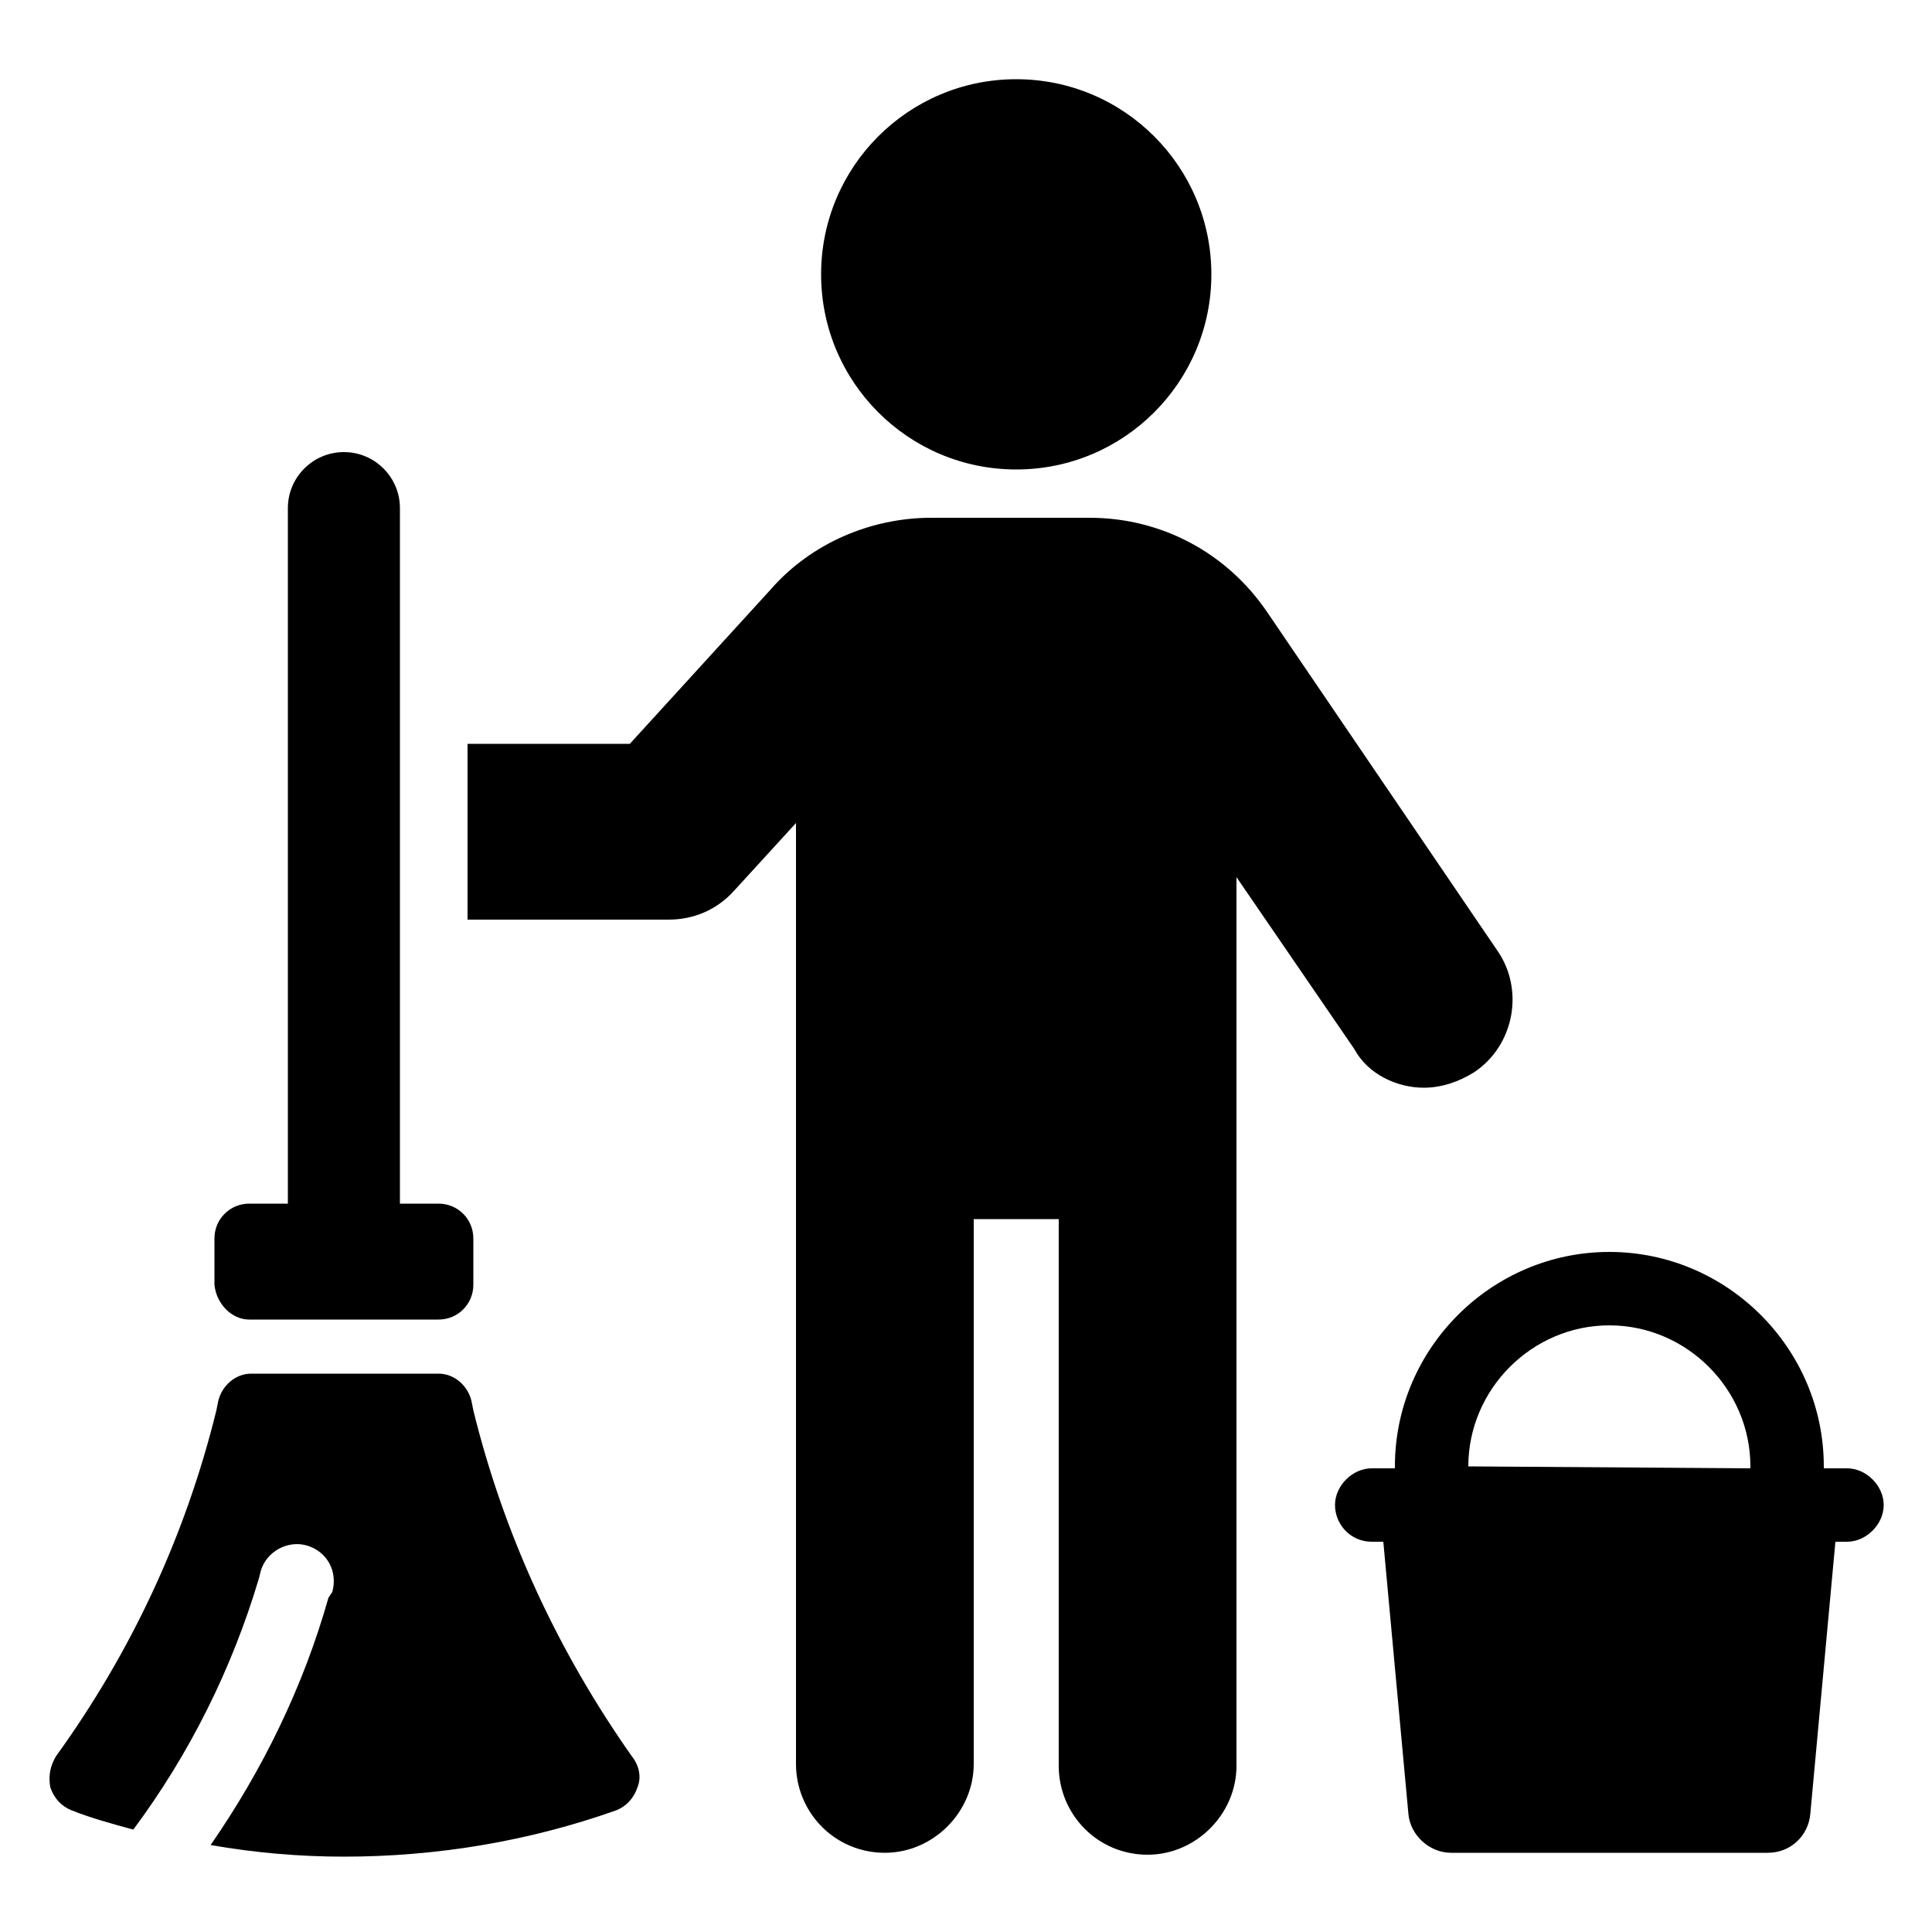
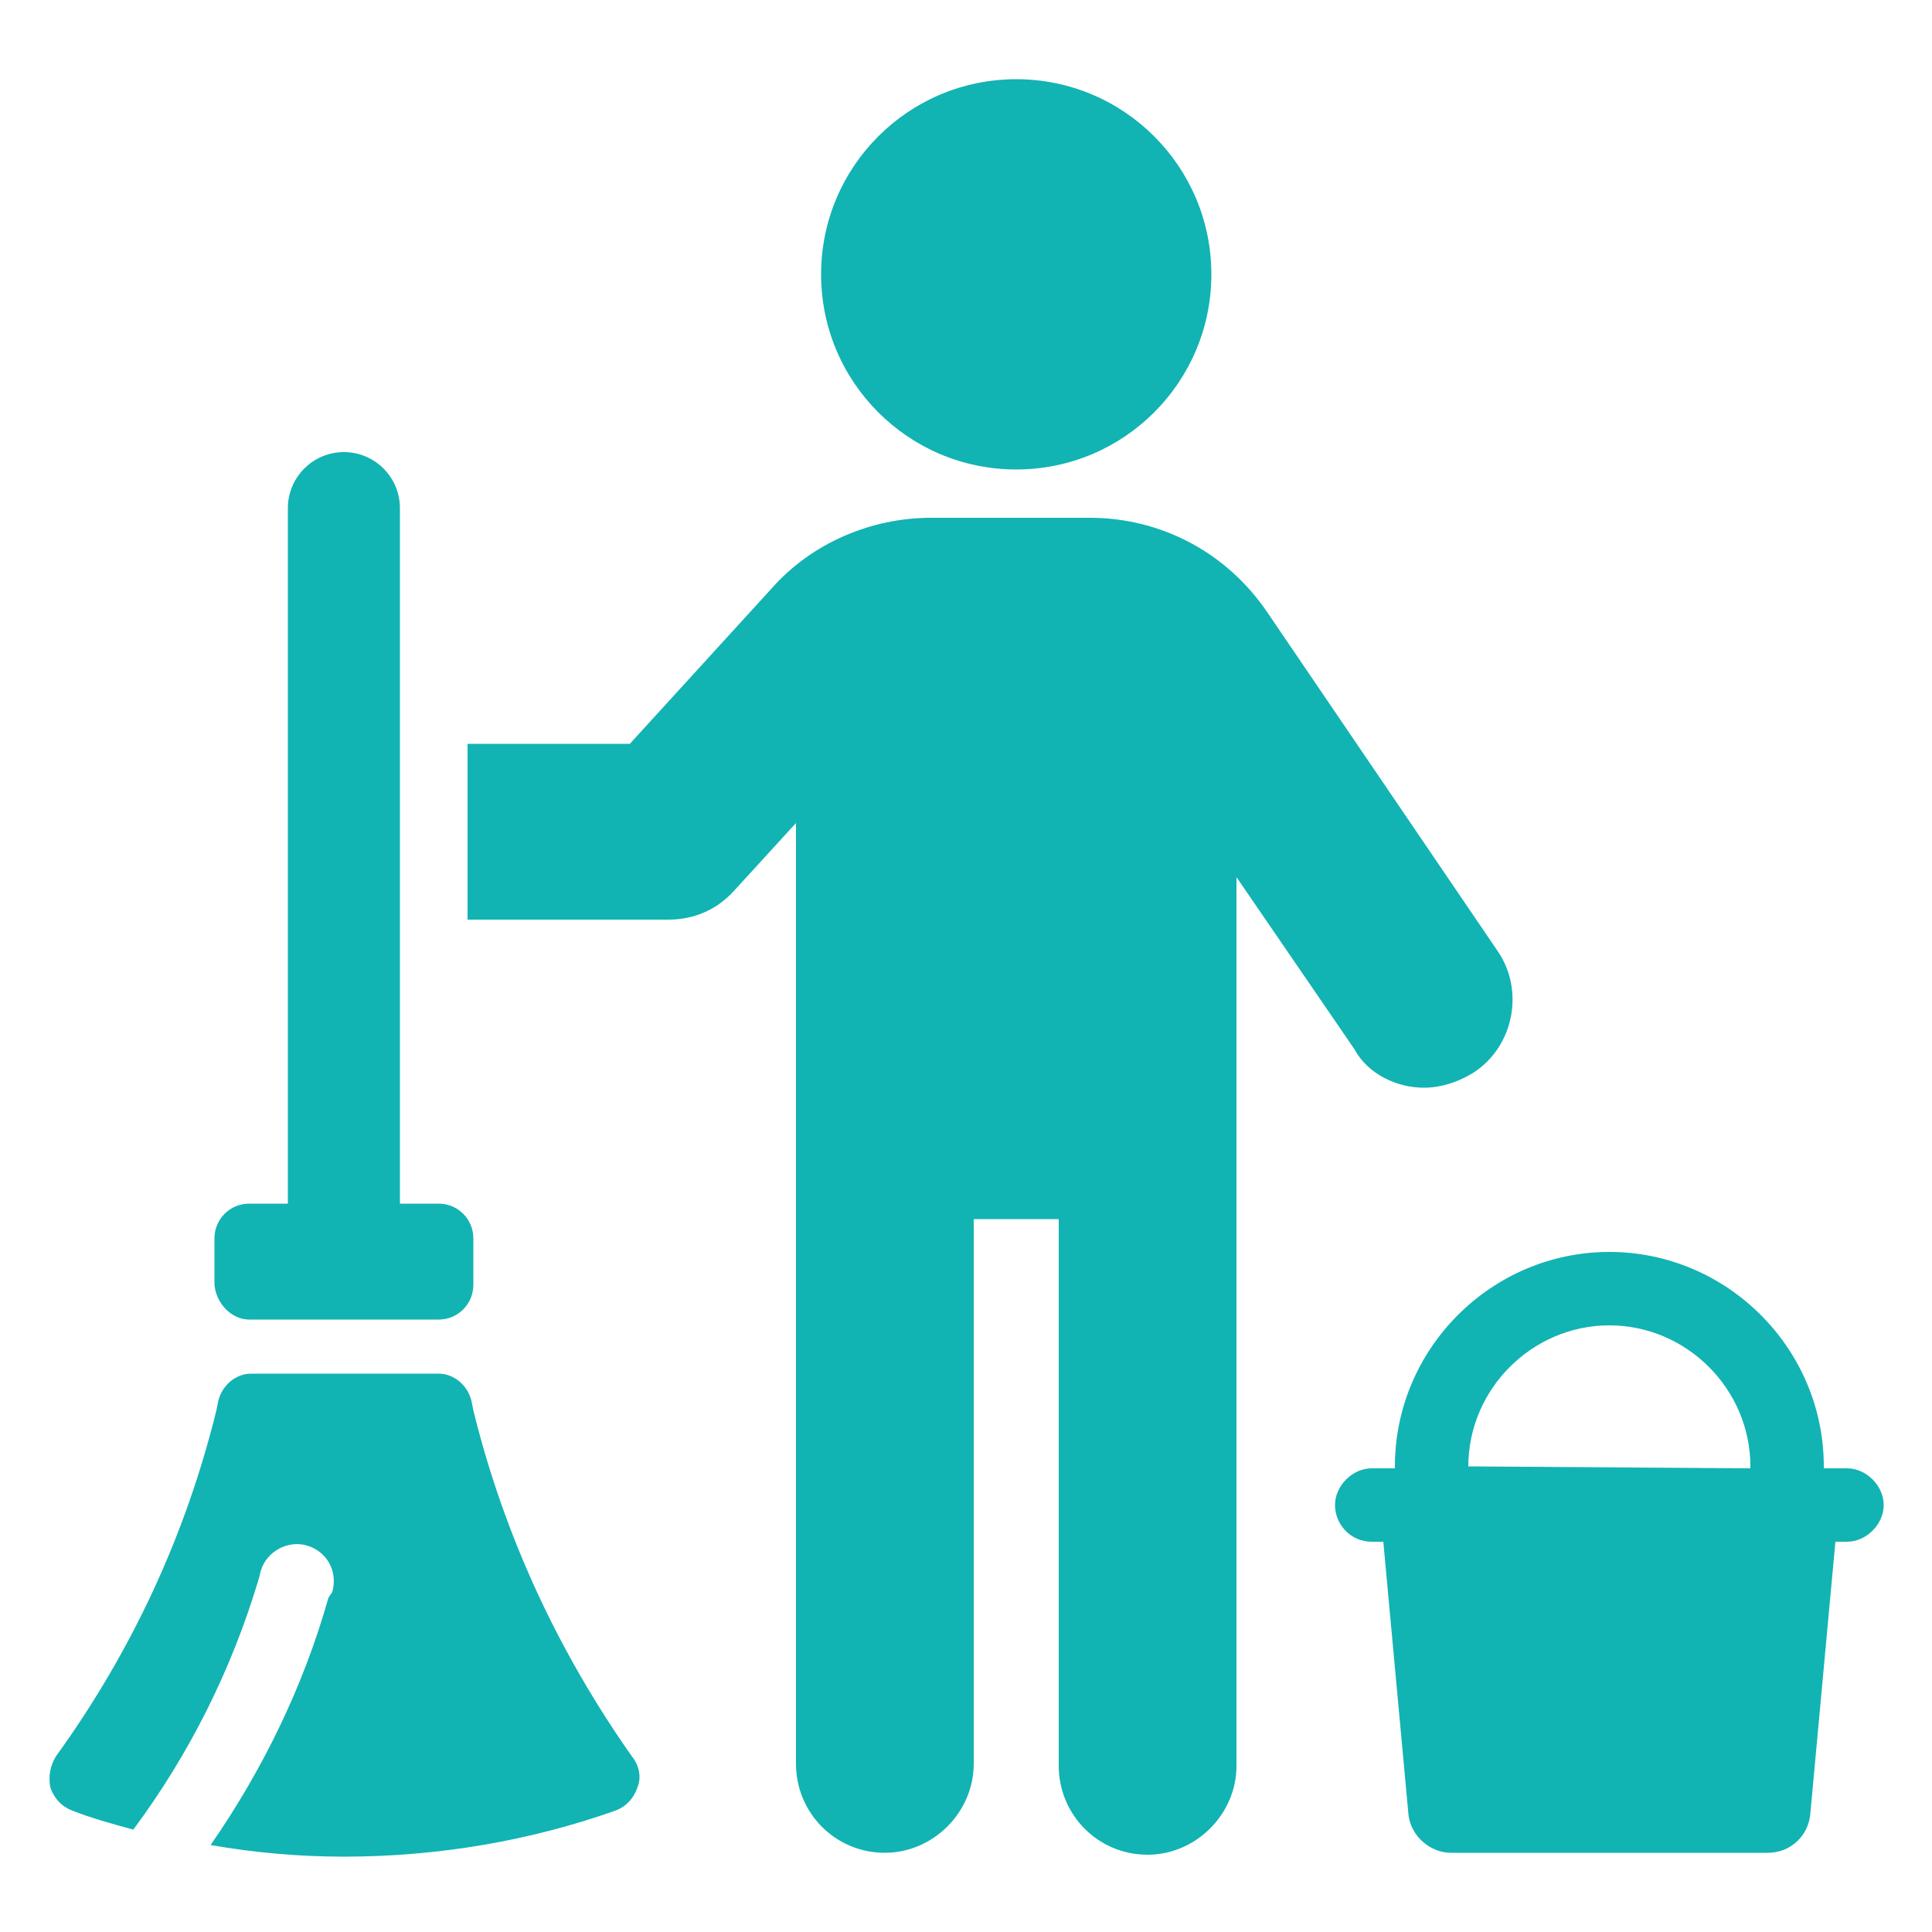
- <svg xmlns="http://www.w3.org/2000/svg" height="100px" width="100px" fill="#000000" version="1.1" x="0px" y="0px" viewBox="0 0 100 100" style="enable-background:new 0 0 100 100;" xml:space="preserve">
+ <svg xmlns="http://www.w3.org/2000/svg" height="100px" width="100px" fill="rgb(18, 179, 179)" version="1.1" x="0px" y="0px" viewBox="0 0 100 100" style="enable-background:new 0 0 100 100;" xml:space="preserve">
  <g>
    <g>
      <g>
        <path d="M5273.1,2400.1v-2c0-2.8-5-4-9.7-4s-9.7,1.3-9.7,4v2c0,1.8,0.7,3.6,2,4.9l5,4.9c0.3,0.3,0.4,0.6,0.4,1v6.4     c0,0.4,0.2,0.7,0.6,0.8l2.9,0.9c0.5,0.1,1-0.2,1-0.8v-7.2c0-0.4,0.2-0.7,0.4-1l5.1-5C5272.4,2403.7,5273.1,2401.9,5273.1,2400.1z      M5263.4,2400c-4.8,0-7.4-1.3-7.5-1.8v0c0.1-0.5,2.7-1.8,7.5-1.8c4.8,0,7.3,1.3,7.5,1.8C5270.7,2398.7,5268.2,2400,5263.4,2400z" />
        <path d="M5268.4,2410.3c-0.6,0-1,0.4-1,1c0,0.6,0.4,1,1,1h4.3c0.6,0,1-0.4,1-1c0-0.6-0.4-1-1-1H5268.4z" />
        <path d="M5272.7,2413.7h-4.3c-0.6,0-1,0.4-1,1c0,0.6,0.4,1,1,1h4.3c0.6,0,1-0.4,1-1C5273.7,2414.1,5273.3,2413.7,5272.7,2413.7z" />
        <path d="M5272.7,2417h-4.3c-0.6,0-1,0.4-1,1c0,0.6,0.4,1,1,1h4.3c0.6,0,1-0.4,1-1C5273.7,2417.5,5273.3,2417,5272.7,2417z" />
      </g>
      <g>
        <path d="M24.5,73l-0.1-0.5c-0.2-0.8-0.9-1.4-1.7-1.4H13c-0.8,0-1.5,0.6-1.7,1.4L11.2,73c-1.6,6.5-4.4,12.5-8.3,17.9     c-0.3,0.5-0.4,1-0.3,1.6c0.2,0.6,0.6,1,1.1,1.2c1,0.4,2.1,0.7,3.2,1c2.9-3.9,5.1-8.3,6.5-13l0.1-0.4c0.3-1,1.4-1.6,2.4-1.3     c1,0.3,1.6,1.3,1.3,2.4L17,82.7c-1.3,4.6-3.4,8.9-6.1,12.8c2.3,0.4,4.6,0.6,6.9,0.6c4.8,0,9.6-0.8,14.1-2.4     c0.5-0.2,0.9-0.6,1.1-1.2c0.2-0.5,0.1-1.1-0.3-1.6C28.9,85.5,26.1,79.5,24.5,73z" />
        <path d="M12.9,68.3h9.8c1,0,1.8-0.8,1.8-1.8v-2.4c0-1-0.8-1.8-1.8-1.8h-2v-36c0-1.6-1.3-2.9-2.9-2.9c-1.6,0-2.9,1.3-2.9,2.9v36     h-2c-1,0-1.8,0.8-1.8,1.8v2.4C11.2,67.5,12,68.3,12.9,68.3z" />
        <path d="M73.7,56.3c0.9,0,1.8-0.3,2.6-0.8c2.1-1.4,2.6-4.3,1.2-6.3L65.6,31.7c-2.1-3.1-5.5-4.9-9.2-4.9h-8.2     c-3.1,0-6.2,1.3-8.3,3.7l-7.3,8h-8.4v9.1h10.4c1.3,0,2.5-0.5,3.4-1.5l3.2-3.5v48.7c0,2.5,2,4.6,4.6,4.6c2.5,0,4.6-2.1,4.6-4.6     V63.1h4.4v28.3c0,2.5,2,4.6,4.6,4.6c2.5,0,4.6-2.1,4.6-4.6v-46l6.1,8.9C70.8,55.6,72.3,56.3,73.7,56.3z" />
        <circle cx="52.6" cy="14.2" r="10.1" />
        <path d="M95.6,76h-1.2v-0.1c0-6.1-5-11.1-11.1-11.1c-6.1,0-11.1,5-11.1,11.1V76h-1.2c-1,0-1.9,0.9-1.9,1.9s0.8,1.9,1.9,1.9h0.6     l1.3,14.1c0.1,1.1,1.1,2,2.2,2h16.4c1.2,0,2.1-0.9,2.2-2L95,79.8h0.6c1,0,1.9-0.9,1.9-1.9S96.6,76,95.6,76z M76,75.9     c0-4,3.3-7.3,7.3-7.3c4,0,7.3,3.3,7.3,7.3V76L76,75.9L76,75.9z" />
      </g>
    </g>
  </g>
</svg>
